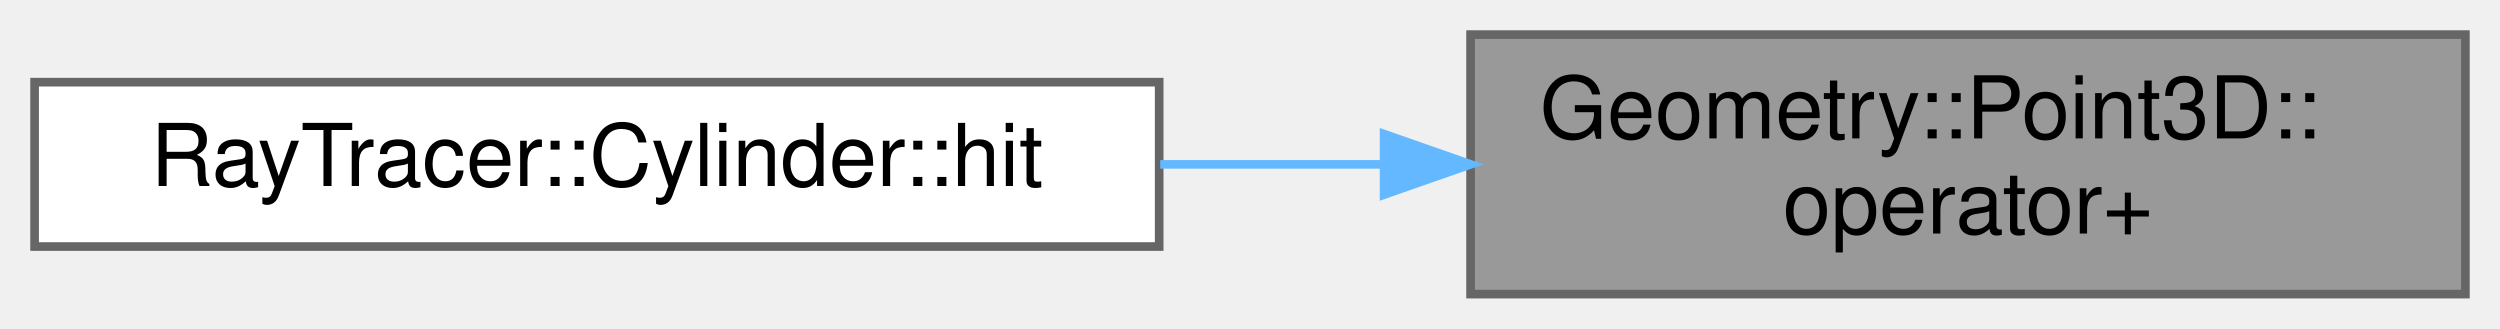
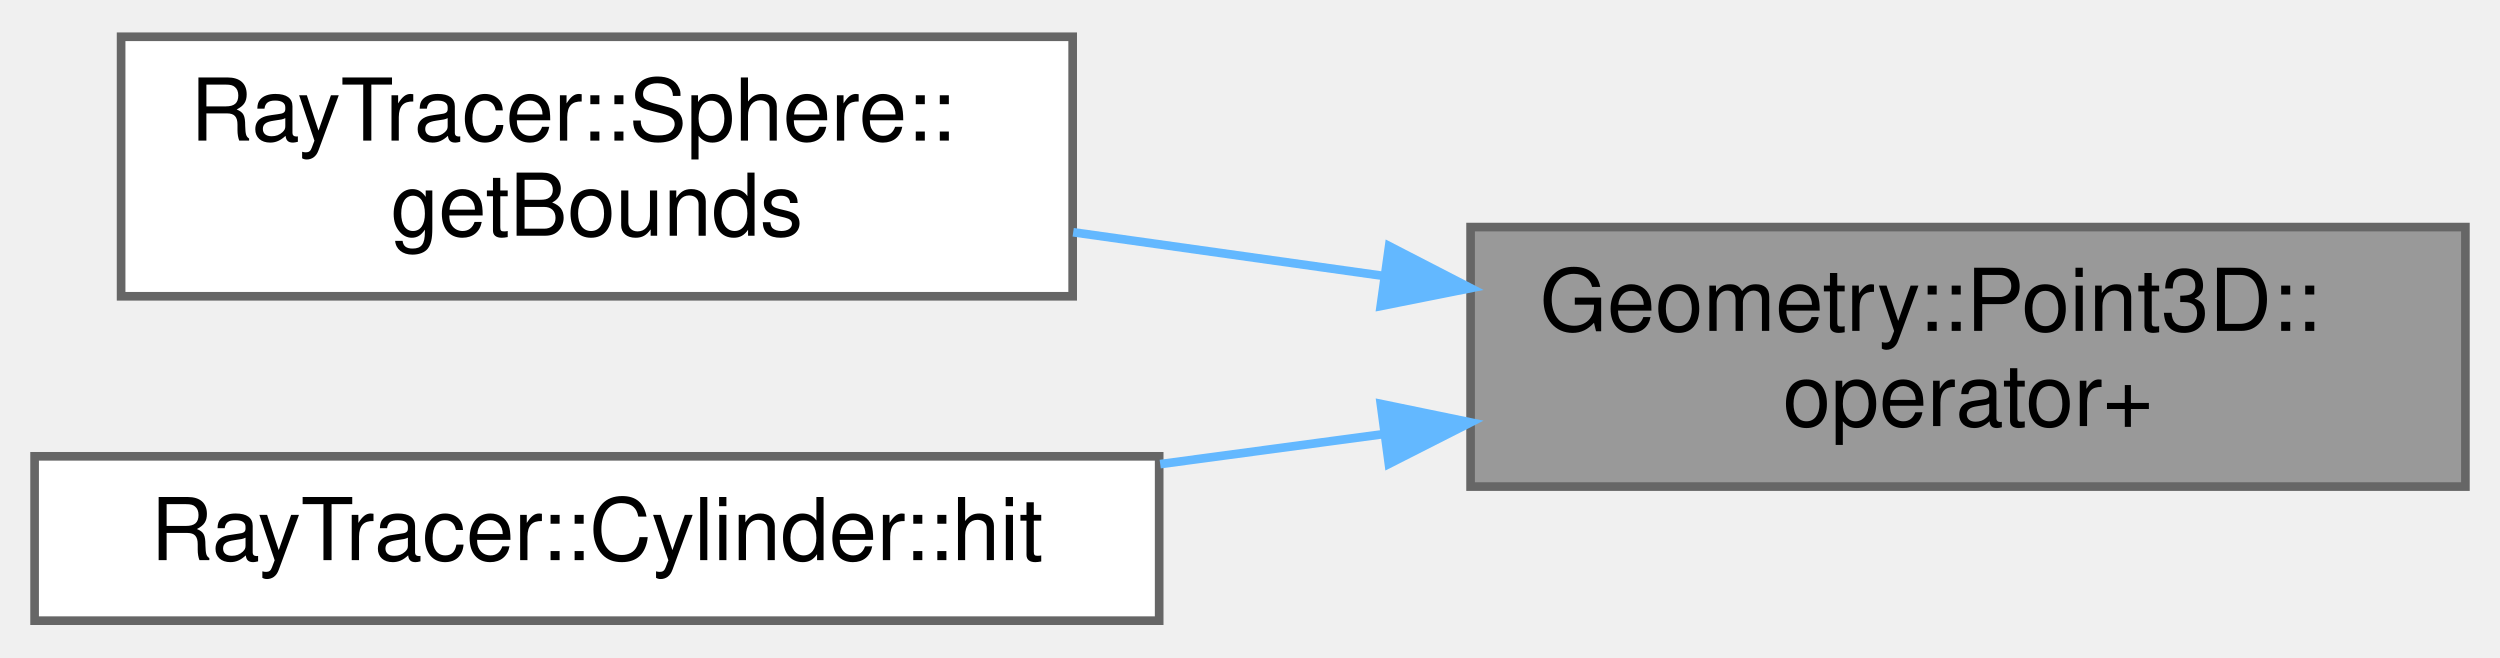
- <svg xmlns="http://www.w3.org/2000/svg" xmlns:xlink="http://www.w3.org/1999/xlink" width="289pt" height="38pt" viewBox="0.00 0.00 289.00 38.00">
-   <g id="graph0" class="graph" transform="scale(1 1) rotate(0) translate(4 34)">
+ <svg xmlns="http://www.w3.org/2000/svg" xmlns:xlink="http://www.w3.org/1999/xlink" width="289pt" height="76pt" viewBox="0.00 0.00 289.00 75.50">
+   <g id="graph0" class="graph" transform="scale(1 1) rotate(0) translate(4 71.5)">
    <g id="Node000001" class="node">
      <g id="a_Node000001">
        <a xlink:title=" ">
-           <polygon fill="#999999" stroke="#666666" points="281,-30 166,-30 166,0 281,0 281,-30" />
-           <text text-anchor="start" x="174" y="-18" font-family="Helvetica,sans-Serif" font-size="10.00">Geometry::Point3D::</text>
-           <text text-anchor="middle" x="223.5" y="-7" font-family="Helvetica,sans-Serif" font-size="10.00">operator+</text>
+           <polygon fill="#999999" stroke="#666666" points="281,-45.5 166,-45.5 166,-15.5 281,-15.5 281,-45.5" />
+           <text text-anchor="start" x="174" y="-33.5" font-family="Helvetica,sans-Serif" font-size="10.00">Geometry::Point3D::</text>
+           <text text-anchor="middle" x="223.5" y="-22.5" font-family="Helvetica,sans-Serif" font-size="10.00">operator+</text>
        </a>
      </g>
    </g>
    <g id="Node000002" class="node">
      <g id="a_Node000002">
-         <a xlink:href="classRayTracer_1_1Cylinder.html#ab42450e2290b96bccdf83ba79fa9d8af" target="_top" xlink:title="Test ray–cylinder intersection using the quadratic form of the cylinder equation.">
-           <polygon fill="white" stroke="#666666" points="130,-24.5 0,-24.5 0,-5.5 130,-5.5 130,-24.5" />
-           <text text-anchor="middle" x="65" y="-12.5" font-family="Helvetica,sans-Serif" font-size="10.00">RayTracer::Cylinder::hit</text>
+         <a xlink:href="classRayTracer_1_1Sphere.html#a873777f6a7ae521b8e940f7b94c80fd8" target="_top" xlink:title="Get the primitive's axis-aligned bounds, if any. Unbounded primitives may return std::nullopt.">
+           <polygon fill="white" stroke="#666666" points="120,-67.5 10,-67.5 10,-37.5 120,-37.5 120,-67.5" />
+           <text text-anchor="start" x="18" y="-55.5" font-family="Helvetica,sans-Serif" font-size="10.00">RayTracer::Sphere::</text>
+           <text text-anchor="middle" x="65" y="-44.5" font-family="Helvetica,sans-Serif" font-size="10.00">getBounds</text>
        </a>
      </g>
    </g>
    <g id="edge1_Node000001_Node000002" class="edge">
      <g id="a_edge1_Node000001_Node000002">
        <a xlink:title=" ">
-           <path fill="none" stroke="#63b8ff" d="M155.75,-15C147.26,-15 138.57,-15 130.12,-15" />
-           <polygon fill="#63b8ff" stroke="#63b8ff" points="156,-18.5 166,-15 156,-11.5 156,-18.5" />
+           <path fill="none" stroke="#63b8ff" d="M156.03,-39.84C144.03,-41.53 131.66,-43.27 120.06,-44.9" />
+           <polygon fill="#63b8ff" stroke="#63b8ff" points="156.58,-43.3 166,-38.44 155.61,-36.37 156.58,-43.3" />
+         </a>
+       </g>
+     </g>
+     <g id="Node000003" class="node">
+       <g id="a_Node000003">
+         <a xlink:href="classRayTracer_1_1Cylinder.html#ab42450e2290b96bccdf83ba79fa9d8af" target="_top" xlink:title="Test ray–cylinder intersection using the quadratic form of the cylinder equation.">
+           <polygon fill="white" stroke="#666666" points="130,-19 0,-19 0,0 130,0 130,-19" />
+           <text text-anchor="middle" x="65" y="-7" font-family="Helvetica,sans-Serif" font-size="10.00">RayTracer::Cylinder::hit</text>
+         </a>
+       </g>
+     </g>
+     <g id="edge2_Node000001_Node000003" class="edge">
+       <g id="a_edge2_Node000001_Node000003">
+         <a xlink:title=" ">
+           <path fill="none" stroke="#63b8ff" d="M156.03,-21.58C147.45,-20.43 138.67,-19.25 130.12,-18.1" />
+           <polygon fill="#63b8ff" stroke="#63b8ff" points="155.62,-25.06 166,-22.92 156.55,-18.12 155.62,-25.06" />
        </a>
      </g>
    </g>
  </g>
</svg>
